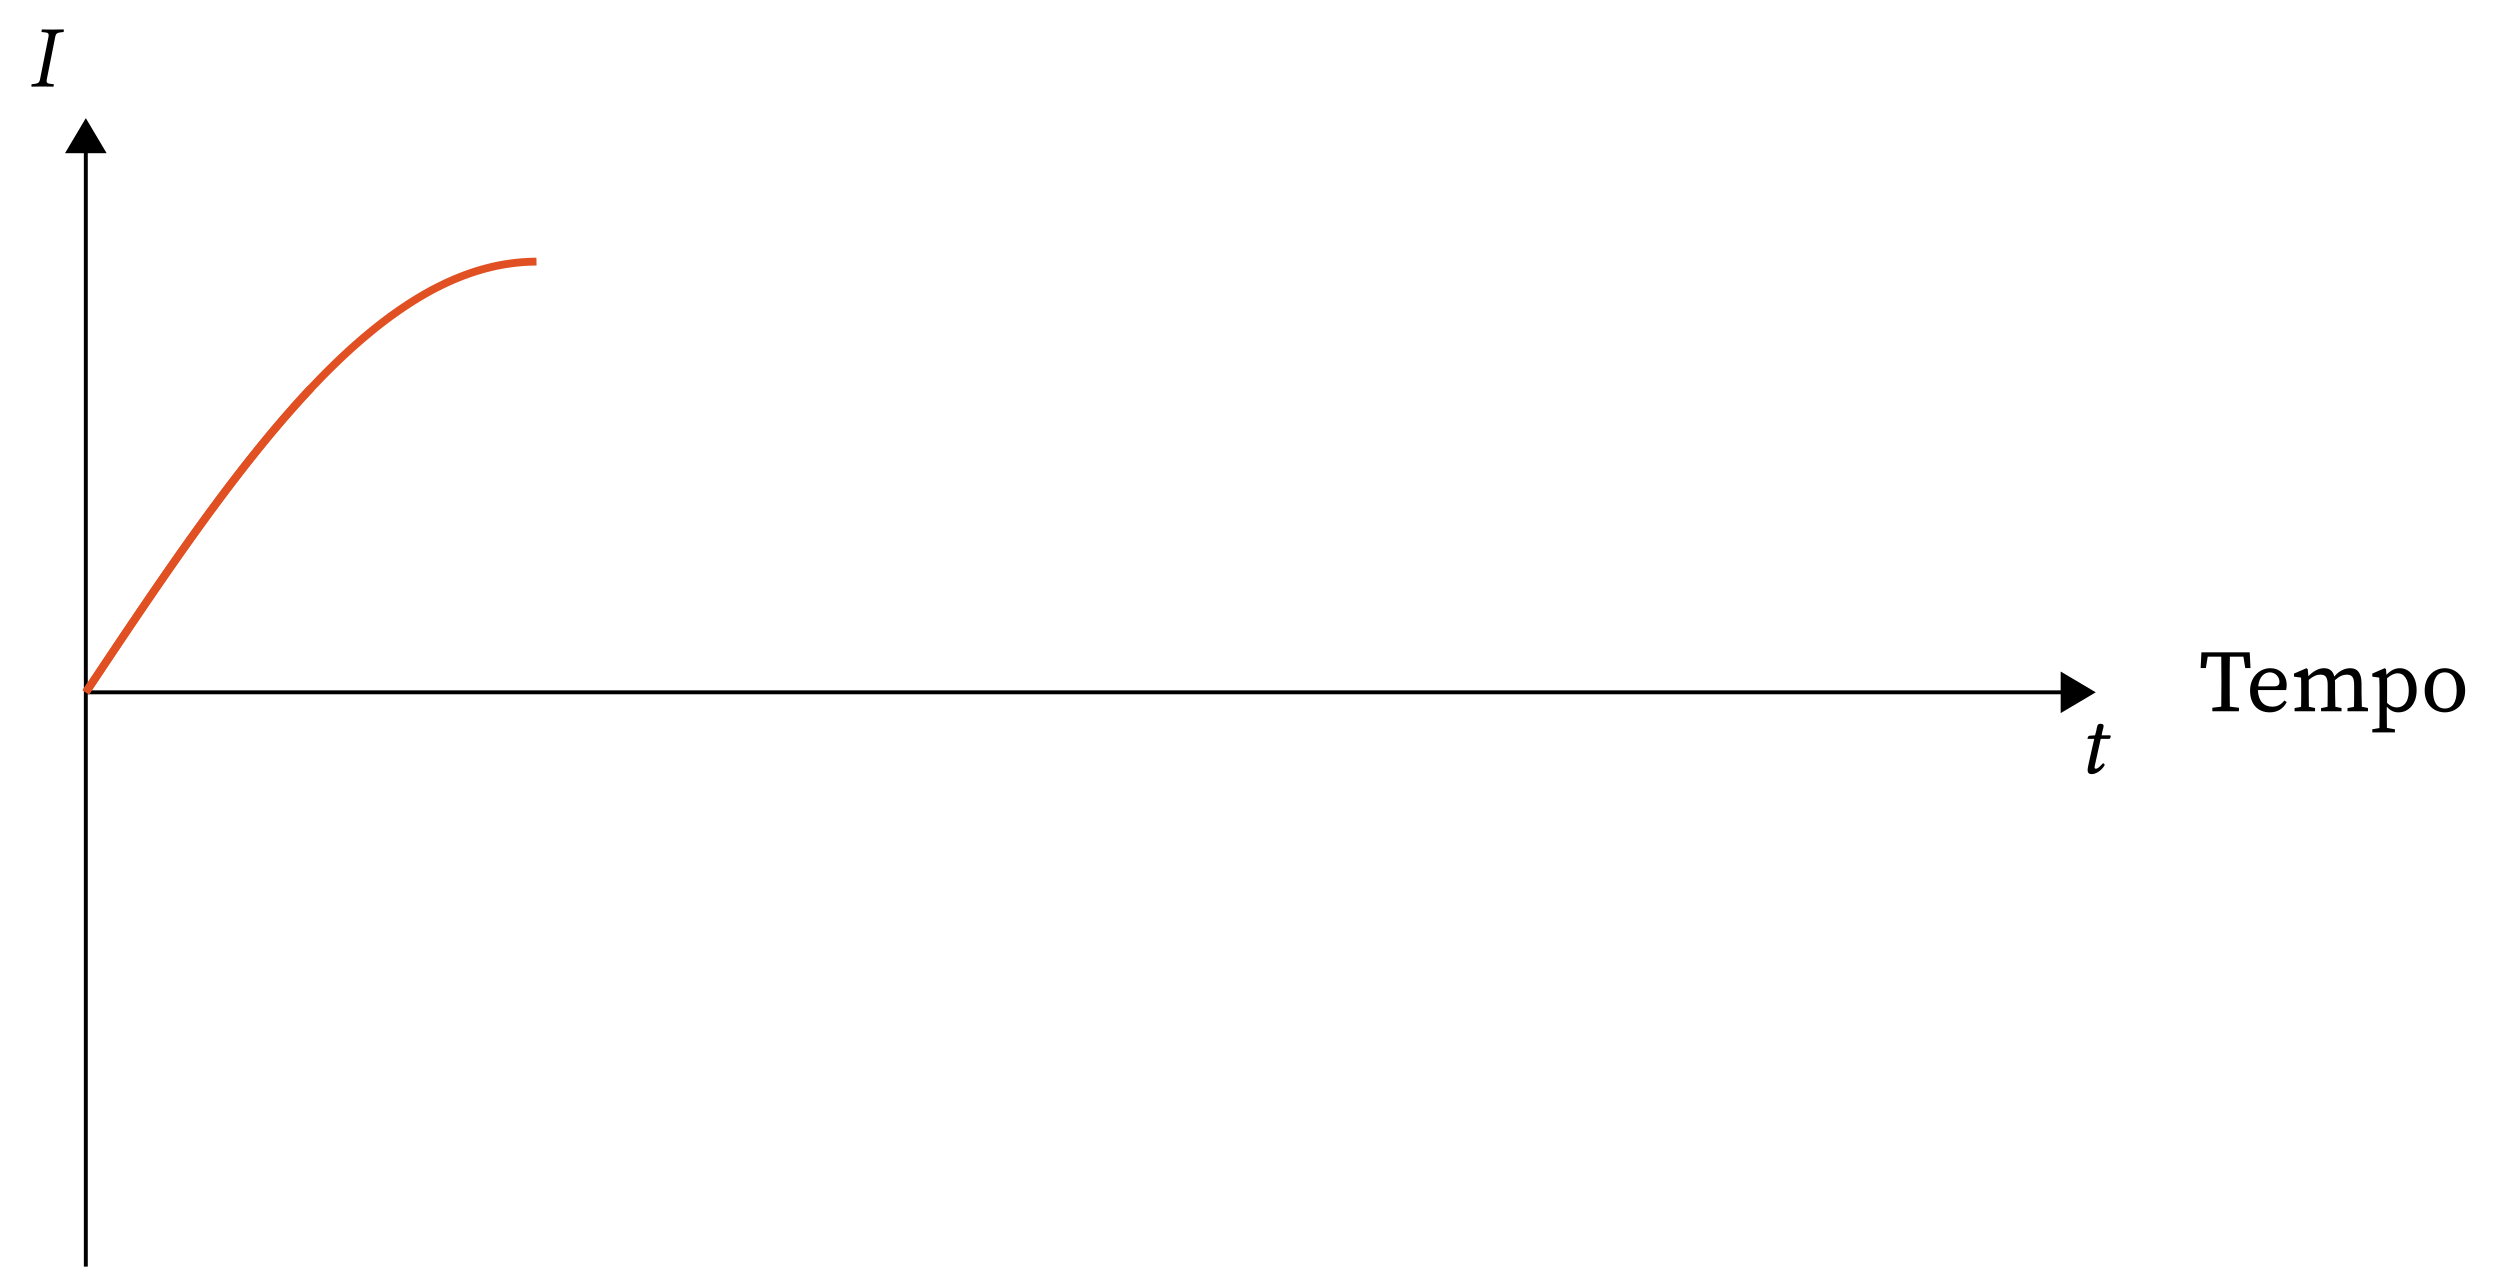
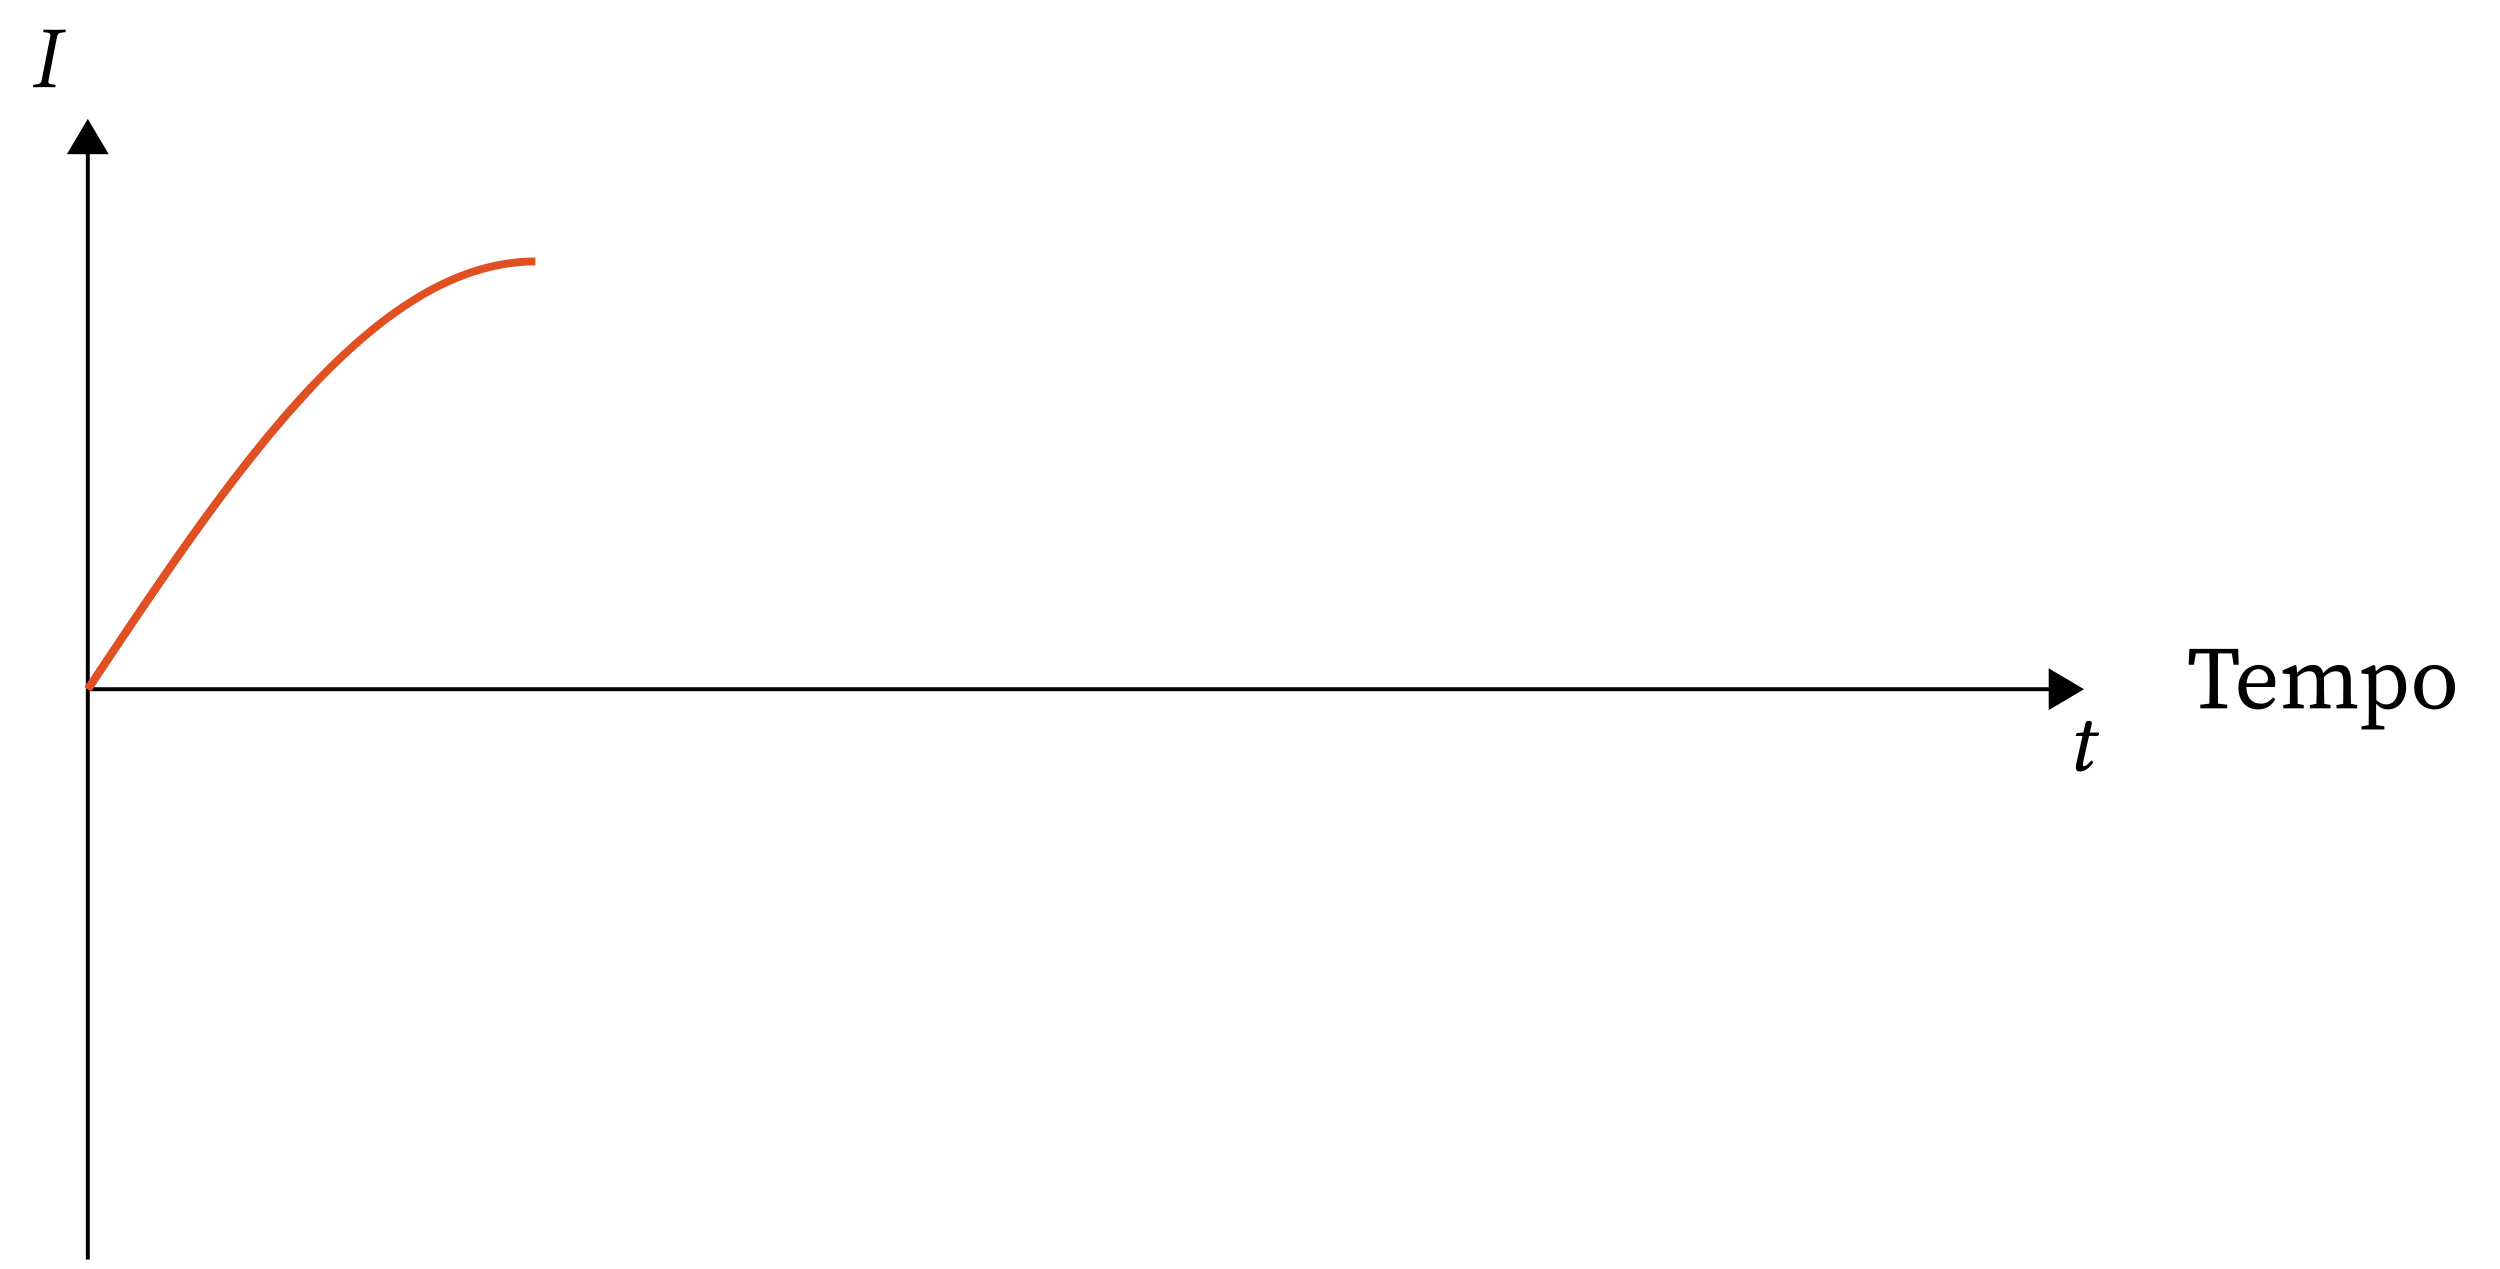
- <svg xmlns="http://www.w3.org/2000/svg" xmlns:xlink="http://www.w3.org/1999/xlink" width="253.875" height="128.911" viewBox="0 0 253.875 128.911">
+ <svg xmlns="http://www.w3.org/2000/svg" xmlns:xlink="http://www.w3.org/1999/xlink" width="251.009" height="127.33" viewBox="0 0 251.009 127.33">
  <defs>
    <g>
      <g id="glyph-0-0">
-         <path d="M 0.938 -3.844 L 0.469 -3.812 C 0.297 -3.812 0.234 -3.734 0.219 -3.656 C 0.203 -3.641 0.172 -3.531 0.172 -3.516 C 0.172 -3.484 0.203 -3.484 0.234 -3.484 L 0.859 -3.484 L 0.312 -1.062 C 0.25 -0.766 0.188 -0.5 0.188 -0.328 C 0.188 0 0.344 0.094 0.625 0.094 C 1.031 0.094 1.625 -0.281 1.922 -0.828 C 1.891 -0.953 1.828 -1 1.734 -1 C 1.312 -0.531 1.156 -0.453 1.016 -0.453 C 0.984 -0.453 0.891 -0.469 0.891 -0.578 C 0.891 -0.656 0.922 -0.828 1 -1.141 L 1.516 -3.484 L 2.406 -3.484 C 2.5 -3.531 2.594 -3.766 2.484 -3.844 L 1.609 -3.844 L 1.688 -4.25 C 1.734 -4.406 1.812 -4.672 1.812 -4.781 C 1.812 -4.938 1.734 -5.016 1.453 -5.016 C 1.125 -5.016 1.141 -4.625 1.062 -4.281 Z M 0.938 -3.844 " />
+         <path d="M 0.938 -3.828 L 0.469 -3.797 C 0.297 -3.797 0.234 -3.719 0.219 -3.656 C 0.203 -3.625 0.172 -3.516 0.172 -3.5 C 0.172 -3.484 0.203 -3.484 0.234 -3.484 L 0.859 -3.484 L 0.312 -1.047 C 0.25 -0.766 0.188 -0.484 0.188 -0.328 C 0.188 0 0.344 0.094 0.625 0.094 C 1.031 0.094 1.609 -0.281 1.922 -0.828 C 1.891 -0.953 1.828 -1 1.719 -1 C 1.312 -0.531 1.156 -0.453 1.016 -0.453 C 0.984 -0.453 0.891 -0.469 0.891 -0.578 C 0.891 -0.656 0.922 -0.828 0.984 -1.141 L 1.516 -3.484 L 2.391 -3.484 C 2.5 -3.531 2.578 -3.75 2.484 -3.828 L 1.594 -3.828 L 1.688 -4.234 C 1.719 -4.406 1.797 -4.656 1.797 -4.766 C 1.797 -4.922 1.734 -5 1.453 -5 C 1.125 -5 1.141 -4.609 1.047 -4.281 Z M 0.938 -3.828 " />
      </g>
      <g id="glyph-0-1">
-         <path d="M 1.922 -5.094 L 1.047 -0.688 C 1 -0.438 0.859 -0.297 0.5 -0.266 L 0.219 -0.234 C 0.172 -0.203 0.156 -0.062 0.203 0.016 C 0.594 0.016 0.922 0 1.266 0 C 1.609 0 2.016 0.016 2.406 0.016 C 2.438 -0.016 2.469 -0.203 2.438 -0.234 L 2.125 -0.266 C 1.781 -0.297 1.688 -0.406 1.734 -0.688 L 2.609 -5.094 C 2.656 -5.344 2.797 -5.469 3.156 -5.5 L 3.438 -5.531 C 3.469 -5.562 3.484 -5.719 3.453 -5.797 C 3.047 -5.781 2.734 -5.781 2.375 -5.781 C 2.047 -5.781 1.641 -5.781 1.25 -5.797 C 1.219 -5.75 1.188 -5.578 1.219 -5.531 L 1.516 -5.5 C 1.875 -5.484 1.969 -5.359 1.922 -5.094 Z M 1.922 -5.094 " />
+         <path d="M 1.906 -5.078 L 1.047 -0.672 C 0.984 -0.422 0.859 -0.297 0.484 -0.266 L 0.219 -0.234 C 0.172 -0.203 0.156 -0.062 0.203 0.016 C 0.594 0.016 0.922 0 1.266 0 C 1.609 0 2 0.016 2.406 0.016 C 2.422 -0.016 2.453 -0.203 2.422 -0.234 L 2.125 -0.266 C 1.781 -0.297 1.672 -0.406 1.734 -0.672 L 2.594 -5.078 C 2.656 -5.328 2.781 -5.453 3.156 -5.484 L 3.422 -5.516 C 3.469 -5.547 3.484 -5.688 3.438 -5.766 C 3.047 -5.766 2.719 -5.75 2.375 -5.75 C 2.031 -5.75 1.625 -5.766 1.234 -5.766 C 1.219 -5.734 1.188 -5.562 1.219 -5.516 L 1.516 -5.484 C 1.859 -5.453 1.969 -5.344 1.906 -5.078 Z M 1.906 -5.078 " />
      </g>
      <g id="glyph-1-0">
-         <path d="M 2.281 -2.781 C 2.281 -2 2.281 -1.234 2.266 -0.469 L 1.359 -0.359 L 1.359 0 L 4.062 0 L 4.062 -0.359 L 3.141 -0.469 C 3.125 -1.234 3.125 -2 3.125 -2.781 L 3.125 -3.219 C 3.125 -4 3.125 -4.781 3.141 -5.547 L 4.516 -5.547 L 4.703 -4.391 L 5.234 -4.391 L 5.156 -5.984 L 0.25 -5.984 L 0.172 -4.391 L 0.703 -4.391 L 0.891 -5.547 L 2.266 -5.547 C 2.281 -4.766 2.281 -3.984 2.281 -3.219 Z M 2.281 -2.781 " />
+         <path d="M 2.281 -2.766 C 2.281 -1.984 2.281 -1.219 2.25 -0.469 L 1.344 -0.359 L 1.344 0 L 4.047 0 L 4.047 -0.359 L 3.125 -0.469 C 3.109 -1.234 3.109 -2 3.109 -2.766 L 3.109 -3.203 C 3.109 -3.984 3.109 -4.766 3.125 -5.516 L 4.5 -5.516 L 4.688 -4.375 L 5.203 -4.375 L 5.141 -5.969 L 0.25 -5.969 L 0.172 -4.375 L 0.703 -4.375 L 0.891 -5.516 L 2.25 -5.516 C 2.281 -4.75 2.281 -3.969 2.281 -3.203 Z M 2.281 -2.766 " />
      </g>
      <g id="glyph-1-1">
-         <path d="M 2.406 -3.953 C 2.969 -3.953 3.391 -3.5 3.391 -2.984 C 3.391 -2.734 3.281 -2.531 2.859 -2.531 L 1.234 -2.531 C 1.328 -3.562 1.906 -3.953 2.406 -3.953 Z M 2.469 -4.375 C 1.344 -4.375 0.406 -3.453 0.406 -2.094 C 0.406 -0.719 1.188 0.109 2.406 0.109 C 3.219 0.109 3.781 -0.281 4.125 -0.922 L 3.906 -1.094 C 3.578 -0.719 3.234 -0.469 2.656 -0.469 C 1.797 -0.469 1.234 -1.047 1.203 -2.156 L 4.062 -2.156 C 4.094 -2.266 4.125 -2.438 4.125 -2.656 C 4.125 -3.734 3.391 -4.375 2.469 -4.375 Z M 2.469 -4.375 " />
+         <path d="M 2.406 -3.938 C 2.953 -3.938 3.375 -3.484 3.375 -2.984 C 3.375 -2.719 3.281 -2.516 2.844 -2.516 L 1.219 -2.516 C 1.328 -3.547 1.906 -3.938 2.406 -3.938 Z M 2.453 -4.359 C 1.344 -4.359 0.406 -3.438 0.406 -2.078 C 0.406 -0.719 1.188 0.109 2.391 0.109 C 3.203 0.109 3.781 -0.281 4.109 -0.922 L 3.891 -1.094 C 3.562 -0.719 3.219 -0.469 2.656 -0.469 C 1.797 -0.469 1.219 -1.047 1.203 -2.141 L 4.047 -2.141 C 4.094 -2.25 4.109 -2.438 4.109 -2.641 C 4.109 -3.719 3.375 -4.359 2.453 -4.359 Z M 2.453 -4.359 " />
      </g>
      <g id="glyph-1-2">
-         <path d="M 6.016 -4.375 C 5.438 -4.375 4.859 -4.094 4.391 -3.531 C 4.25 -4.125 3.891 -4.375 3.328 -4.375 C 2.781 -4.375 2.188 -4.031 1.766 -3.562 L 1.688 -4.281 L 1.562 -4.375 L 0.297 -3.828 L 0.297 -3.516 L 1.016 -3.422 C 1.031 -3.078 1.031 -2.797 1.031 -2.312 L 1.031 -1.875 C 1.031 -1.484 1.031 -0.891 1.016 -0.453 L 0.359 -0.328 L 0.359 0 L 2.438 0 L 2.438 -0.328 L 1.812 -0.453 C 1.812 -0.891 1.797 -1.484 1.797 -1.875 L 1.797 -3.188 C 2.234 -3.562 2.578 -3.719 2.984 -3.719 C 3.516 -3.719 3.719 -3.453 3.719 -2.641 L 3.719 -1.875 C 3.719 -1.469 3.719 -0.891 3.703 -0.453 L 3.047 -0.328 L 3.047 0 L 5.125 0 L 5.125 -0.328 L 4.5 -0.453 C 4.484 -0.891 4.469 -1.469 4.469 -1.875 L 4.469 -2.719 C 4.469 -2.875 4.469 -3.031 4.453 -3.156 C 4.922 -3.578 5.281 -3.719 5.656 -3.719 C 6.172 -3.719 6.406 -3.484 6.406 -2.656 L 6.406 -1.875 C 6.406 -1.469 6.406 -0.891 6.391 -0.453 L 5.734 -0.328 L 5.734 0 L 7.812 0 L 7.812 -0.328 L 7.188 -0.453 C 7.172 -0.891 7.156 -1.469 7.156 -1.875 L 7.156 -2.797 C 7.156 -3.906 6.734 -4.375 6.016 -4.375 Z M 6.016 -4.375 " />
+         <path d="M 6 -4.359 C 5.422 -4.359 4.828 -4.078 4.375 -3.516 C 4.234 -4.109 3.875 -4.359 3.312 -4.359 C 2.781 -4.359 2.188 -4.031 1.75 -3.547 L 1.688 -4.266 L 1.547 -4.359 L 0.297 -3.812 L 0.297 -3.5 L 1.016 -3.422 C 1.031 -3.062 1.031 -2.797 1.031 -2.297 L 1.031 -1.875 C 1.031 -1.469 1.031 -0.891 1.016 -0.453 L 0.359 -0.328 L 0.359 0 L 2.422 0 L 2.422 -0.328 L 1.812 -0.453 C 1.797 -0.891 1.797 -1.484 1.797 -1.875 L 1.797 -3.172 C 2.234 -3.547 2.562 -3.719 2.984 -3.719 C 3.5 -3.719 3.719 -3.438 3.719 -2.625 L 3.719 -1.875 C 3.719 -1.469 3.703 -0.891 3.688 -0.453 L 3.031 -0.328 L 3.031 0 L 5.109 0 L 5.109 -0.328 L 4.484 -0.453 C 4.469 -0.891 4.453 -1.469 4.453 -1.875 L 4.453 -2.703 C 4.453 -2.859 4.453 -3.016 4.438 -3.156 C 4.891 -3.562 5.266 -3.719 5.641 -3.719 C 6.156 -3.719 6.391 -3.484 6.391 -2.656 L 6.391 -1.875 C 6.391 -1.469 6.375 -0.891 6.375 -0.453 L 5.703 -0.328 L 5.703 0 L 7.781 0 L 7.781 -0.328 L 7.156 -0.453 C 7.141 -0.891 7.141 -1.469 7.141 -1.875 L 7.141 -2.797 C 7.141 -3.906 6.719 -4.359 6 -4.359 Z M 6 -4.359 " />
      </g>
      <g id="glyph-1-3">
-         <path d="M 4.016 -2.062 C 4.016 -0.906 3.469 -0.391 2.797 -0.391 C 2.469 -0.391 2.141 -0.531 1.812 -0.844 L 1.812 -3.359 C 2.266 -3.75 2.609 -3.859 2.891 -3.859 C 3.547 -3.859 4.016 -3.219 4.016 -2.062 Z M 1.047 0.25 C 1.047 0.734 1.031 1.203 1.031 1.703 L 0.312 1.828 L 0.312 2.141 L 2.609 2.141 L 2.609 1.828 L 1.797 1.688 C 1.797 1.203 1.781 0.719 1.781 0.234 L 1.781 -0.469 C 2.156 -0.031 2.562 0.109 2.969 0.109 C 4.016 0.109 4.812 -0.766 4.812 -2.141 C 4.812 -3.531 4.062 -4.375 3.109 -4.375 C 2.625 -4.375 2.172 -4.156 1.75 -3.703 L 1.703 -4.281 L 1.562 -4.375 L 0.312 -3.828 L 0.312 -3.516 L 1.016 -3.422 C 1.031 -3.078 1.047 -2.797 1.047 -2.312 Z M 1.047 0.25 " />
+         <path d="M 4 -2.062 C 4 -0.906 3.453 -0.391 2.781 -0.391 C 2.453 -0.391 2.125 -0.531 1.797 -0.844 L 1.797 -3.359 C 2.25 -3.734 2.609 -3.844 2.875 -3.844 C 3.531 -3.844 4 -3.203 4 -2.062 Z M 1.047 0.25 C 1.047 0.734 1.031 1.203 1.031 1.688 L 0.312 1.812 L 0.312 2.125 L 2.609 2.125 L 2.609 1.812 L 1.797 1.688 C 1.781 1.203 1.781 0.719 1.781 0.234 L 1.781 -0.469 C 2.156 -0.031 2.547 0.109 2.969 0.109 C 4 0.109 4.797 -0.766 4.797 -2.125 C 4.797 -3.516 4.047 -4.359 3.094 -4.359 C 2.625 -4.359 2.172 -4.156 1.75 -3.688 L 1.688 -4.266 L 1.562 -4.359 L 0.312 -3.812 L 0.312 -3.5 L 1.016 -3.422 C 1.031 -3.062 1.047 -2.797 1.047 -2.297 Z M 1.047 0.25 " />
      </g>
      <g id="glyph-1-4">
-         <path d="M 2.453 0.109 C 3.484 0.109 4.516 -0.625 4.516 -2.109 C 4.516 -3.594 3.484 -4.375 2.453 -4.375 C 1.422 -4.375 0.406 -3.594 0.406 -2.109 C 0.406 -0.625 1.406 0.109 2.453 0.109 Z M 2.453 -0.281 C 1.672 -0.281 1.25 -0.906 1.25 -2.109 C 1.25 -3.312 1.672 -3.953 2.453 -3.953 C 3.219 -3.953 3.656 -3.312 3.656 -2.109 C 3.656 -0.906 3.219 -0.281 2.453 -0.281 Z M 2.453 -0.281 " />
+         <path d="M 2.438 0.109 C 3.484 0.109 4.5 -0.625 4.5 -2.094 C 4.5 -3.578 3.469 -4.359 2.438 -4.359 C 1.406 -4.359 0.406 -3.578 0.406 -2.094 C 0.406 -0.625 1.406 0.109 2.438 0.109 Z M 2.438 -0.281 C 1.672 -0.281 1.25 -0.906 1.25 -2.094 C 1.25 -3.297 1.672 -3.938 2.438 -3.938 C 3.219 -3.938 3.656 -3.297 3.656 -2.094 C 3.656 -0.906 3.219 -0.281 2.438 -0.281 Z M 2.438 -0.281 " />
      </g>
    </g>
    <clipPath id="clip-0">
-       <path clip-rule="nonzero" d="M 8 15 L 9 15 L 9 128.82 L 8 128.82 Z M 8 15 " />
+       <path clip-rule="nonzero" d="M 8 15 L 10 15 L 10 126.664 L 8 126.664 Z M 8 15 " />
    </clipPath>
    <clipPath id="clip-1">
-       <path clip-rule="nonzero" d="M 0.023 28 L 43 28 L 43 82 L 0.023 82 Z M 0.023 28 " />
+       <path clip-rule="nonzero" d="M 0.164 27 L 43 27 L 43 81 L 0.164 81 Z M 0.164 27 " />
    </clipPath>
    <clipPath id="clip-2">
-       <path clip-rule="nonzero" d="M 0.023 15 L 66 15 L 66 82 L 0.023 82 Z M 0.023 15 " />
+       <path clip-rule="nonzero" d="M 0.164 15 L 65 15 L 65 81 L 0.164 81 Z M 0.164 15 " />
    </clipPath>
  </defs>
-   <path fill="none" stroke-width="0.399" stroke-linecap="butt" stroke-linejoin="miter" stroke="rgb(0%, 0%, 0%)" stroke-opacity="1" stroke-miterlimit="10" d="M -0 0.001 L 200.783 0.001 " transform="matrix(0.99931, 0, 0, -0.99931, 8.715121, 70.30546)" />
-   <path fill-rule="nonzero" fill="rgb(0%, 0%, 0%)" fill-opacity="1" stroke-width="0.399" stroke-linecap="butt" stroke-linejoin="miter" stroke="rgb(0%, 0%, 0%)" stroke-opacity="1" stroke-miterlimit="10" d="M 3.175 0.001 L 0.2 1.764 L 0.2 -1.762 Z M 3.175 0.001 " transform="matrix(0.99931, 0, 0, -0.99931, 209.2609, 70.30546)" />
+   <path fill="none" stroke-width="0.399" stroke-linecap="butt" stroke-linejoin="miter" stroke="rgb(0%, 0%, 0%)" stroke-opacity="1" stroke-miterlimit="10" d="M 0.002 -0 L 198.015 -0 " transform="matrix(0.994766, 0, 0, -0.994766, 8.814513, 69.19888)" />
+   <path fill-rule="nonzero" fill="rgb(0%, 0%, 0%)" fill-opacity="1" stroke-width="0.399" stroke-linecap="butt" stroke-linejoin="miter" stroke="rgb(0%, 0%, 0%)" stroke-opacity="1" stroke-miterlimit="10" d="M 3.173 -0 L 0.2 1.763 L 0.2 -1.763 Z M 3.173 -0 " transform="matrix(0.994766, 0, 0, -0.994766, 205.6953, 69.19888)" />
  <g fill="rgb(0%, 0%, 0%)" fill-opacity="1">
-     <use xlink:href="#glyph-0-0" x="211.811" y="78.517" />
+     <use xlink:href="#glyph-0-0" x="208.233" y="77.374" />
  </g>
  <g fill="rgb(0%, 0%, 0%)" fill-opacity="1">
-     <use xlink:href="#glyph-1-0" x="223.303" y="72.231" />
+     <use xlink:href="#glyph-1-0" x="219.576" y="71.117" />
  </g>
  <g fill="rgb(0%, 0%, 0%)" fill-opacity="1">
-     <use xlink:href="#glyph-1-1" x="228.088" y="72.231" />
-     <use xlink:href="#glyph-1-2" x="232.657" y="72.231" />
+     <use xlink:href="#glyph-1-1" x="224.338" y="71.117" />
+     <use xlink:href="#glyph-1-2" x="228.887" y="71.117" />
  </g>
  <g fill="rgb(0%, 0%, 0%)" fill-opacity="1">
-     <use xlink:href="#glyph-1-3" x="240.596" y="72.231" />
-     <use xlink:href="#glyph-1-4" x="245.82" y="72.231" />
+     <use xlink:href="#glyph-1-3" x="236.79" y="71.117" />
+     <use xlink:href="#glyph-1-4" x="241.99" y="71.117" />
  </g>
  <g clip-path="url(#clip-0)">
-     <path fill="none" stroke-width="0.399" stroke-linecap="butt" stroke-linejoin="miter" stroke="rgb(0%, 0%, 0%)" stroke-opacity="1" stroke-miterlimit="10" d="M -0 -58.36 L -0 54.886 " transform="matrix(0.99931, 0, 0, -0.99931, 8.715121, 70.30546)" />
+     <path fill="none" stroke-width="0.399" stroke-linecap="butt" stroke-linejoin="miter" stroke="rgb(0%, 0%, 0%)" stroke-opacity="1" stroke-miterlimit="10" d="M 0.002 -57.567 L 0.002 54.095 " transform="matrix(0.994766, 0, 0, -0.994766, 8.814513, 69.19888)" />
  </g>
-   <path fill-rule="nonzero" fill="rgb(0%, 0%, 0%)" fill-opacity="1" stroke-width="0.399" stroke-linecap="butt" stroke-linejoin="miter" stroke="rgb(0%, 0%, 0%)" stroke-opacity="1" stroke-miterlimit="10" d="M 3.172 0 L 0.201 1.763 L 0.201 -1.763 Z M 3.172 0 " transform="matrix(0, -0.99931, -0.99931, 0, 8.715121, 15.55633)" />
+   <path fill-rule="nonzero" fill="rgb(0%, 0%, 0%)" fill-opacity="1" stroke-width="0.399" stroke-linecap="butt" stroke-linejoin="miter" stroke="rgb(0%, 0%, 0%)" stroke-opacity="1" stroke-miterlimit="10" d="M 3.174 -0.002 L 0.201 1.765 L 0.201 -1.765 Z M 3.174 -0.002 " transform="matrix(0, -0.994766, -0.994766, 0, 8.814513, 15.48529)" />
  <g fill="rgb(0%, 0%, 0%)" fill-opacity="1">
-     <use xlink:href="#glyph-0-1" x="3.011" y="8.784" />
+     <use xlink:href="#glyph-0-1" x="3.136" y="8.744" />
  </g>
  <g clip-path="url(#clip-1)">
-     <path fill="none" stroke-width="0.797" stroke-linecap="butt" stroke-linejoin="miter" stroke="rgb(88.234%, 31.374%, 13.724%)" stroke-opacity="1" stroke-miterlimit="10" d="M -0 0.001 L 0.23 0.345 L 0.692 1.041 L 0.926 1.385 L 1.157 1.732 L 1.387 2.076 L 1.849 2.772 L 2.31 3.46 L 2.541 3.808 L 2.771 4.152 L 3.006 4.496 L 3.236 4.844 L 3.467 5.184 L 3.698 5.532 L 3.928 5.872 L 4.62 6.904 L 4.855 7.244 L 5.085 7.584 L 5.316 7.928 L 6.238 9.288 L 6.7 9.961 L 6.934 10.301 L 7.395 10.973 L 7.626 11.305 L 8.087 11.978 L 8.549 12.642 L 8.779 12.971 L 9.014 13.303 L 9.475 13.96 L 9.706 14.292 L 9.936 14.616 L 10.167 14.945 L 10.628 15.594 L 10.863 15.918 L 11.785 17.2 L 12.708 18.467 L 12.942 18.779 L 13.404 19.405 L 14.095 20.331 L 14.787 21.246 L 15.022 21.547 L 15.483 22.149 L 16.175 23.04 L 16.636 23.626 L 16.871 23.916 L 17.332 24.494 L 17.793 25.065 L 18.024 25.346 L 18.255 25.632 L 18.716 26.187 L 18.95 26.464 L 19.181 26.742 L 19.412 27.016 L 20.103 27.825 L 20.565 28.356 L 20.799 28.618 L 21.26 29.142 L 21.491 29.4 L 21.952 29.908 L 22.183 30.158 L 22.414 30.412 L 22.644 30.659 L 22.879 30.905 " transform="matrix(0.99931, 0, 0, -0.99931, 8.715121, 70.30546)" />
+     <path fill="none" stroke-width="0.797" stroke-linecap="butt" stroke-linejoin="miter" stroke="rgb(88.234%, 31.374%, 13.724%)" stroke-opacity="1" stroke-miterlimit="10" d="M 0.002 -0 L 2.507 3.758 L 2.735 4.095 L 2.963 4.437 L 3.19 4.775 L 3.418 5.116 L 3.646 5.454 L 3.874 5.796 L 4.329 6.471 L 4.561 6.809 L 5.244 7.822 L 5.7 8.489 L 5.927 8.827 L 6.611 9.828 L 6.838 10.158 L 7.066 10.492 L 7.294 10.822 L 7.522 11.156 L 7.977 11.815 L 8.205 12.141 L 8.433 12.471 L 8.888 13.123 L 9.12 13.449 L 9.348 13.771 L 9.575 14.097 L 10.259 15.063 L 11.397 16.653 L 11.853 17.282 L 12.081 17.592 L 12.309 17.906 L 12.764 18.526 L 13.447 19.445 L 13.679 19.751 L 14.362 20.659 L 15.045 21.554 L 15.501 22.143 L 15.729 22.433 L 15.957 22.728 L 16.184 23.015 L 16.412 23.305 L 16.868 23.879 L 17.551 24.727 L 18.006 25.284 L 18.234 25.559 L 18.466 25.834 L 18.693 26.105 L 18.921 26.38 L 19.377 26.914 L 19.605 27.185 L 20.288 27.974 L 20.516 28.233 L 21.199 28.999 L 21.882 29.753 L 22.11 30 L 22.565 30.487 " transform="matrix(0.994766, 0, 0, -0.994766, 8.814513, 69.19888)" />
  </g>
  <g clip-path="url(#clip-2)">
-     <path fill="none" stroke-width="0.797" stroke-linecap="butt" stroke-linejoin="miter" stroke="rgb(88.234%, 31.374%, 13.724%)" stroke-opacity="1" stroke-miterlimit="10" d="M -0 0.001 L 0.461 0.693 L 0.926 1.385 L 1.387 2.08 L 1.849 2.772 L 2.314 3.464 L 3.236 4.848 L 3.701 5.536 L 4.163 6.224 L 4.628 6.908 L 5.55 8.276 L 6.016 8.956 L 6.938 10.309 L 7.403 10.981 L 7.865 11.653 L 8.326 12.322 L 8.791 12.986 L 9.252 13.647 L 9.713 14.304 L 10.179 14.956 L 10.64 15.609 L 11.101 16.254 L 11.566 16.895 L 12.489 18.17 L 12.954 18.795 L 13.415 19.42 L 13.876 20.038 L 14.342 20.656 L 14.803 21.265 L 15.264 21.867 L 15.729 22.465 L 16.191 23.06 L 16.656 23.646 L 17.117 24.225 L 17.578 24.799 L 18.043 25.37 L 18.505 25.933 L 18.966 26.488 L 19.431 27.035 L 19.892 27.578 L 20.354 28.114 L 20.819 28.642 L 21.28 29.162 L 21.741 29.677 L 22.206 30.182 L 22.668 30.682 L 23.129 31.171 L 23.594 31.655 L 24.055 32.132 L 24.517 32.597 L 24.982 33.059 L 25.443 33.508 L 25.904 33.95 L 26.369 34.384 L 26.831 34.81 L 27.292 35.224 L 27.757 35.631 L 28.218 36.03 L 28.684 36.42 L 29.145 36.8 L 29.606 37.171 L 30.071 37.534 L 30.533 37.886 L 30.994 38.23 L 31.459 38.559 L 31.92 38.883 L 32.381 39.196 L 32.847 39.501 L 33.308 39.794 L 33.769 40.079 L 34.234 40.353 L 34.696 40.619 L 35.157 40.873 L 35.622 41.115 L 36.083 41.346 L 36.544 41.569 L 37.01 41.78 L 37.471 41.983 L 37.932 42.17 L 38.397 42.354 L 38.859 42.522 L 39.32 42.683 L 39.785 42.831 L 40.246 42.968 L 40.707 43.093 L 41.173 43.21 L 41.634 43.316 L 42.099 43.41 L 42.56 43.492 L 43.022 43.562 L 43.487 43.625 L 43.948 43.675 L 44.409 43.715 L 44.874 43.742 L 45.336 43.761 L 45.797 43.769 " transform="matrix(0.99931, 0, 0, -0.99931, 8.715121, 70.30546)" />
+     <path fill="none" stroke-width="0.797" stroke-linecap="butt" stroke-linejoin="miter" stroke="rgb(88.234%, 31.374%, 13.724%)" stroke-opacity="1" stroke-miterlimit="10" d="M 0.002 -0 L 0.913 1.366 L 1.368 2.053 L 1.824 2.737 L 2.283 3.416 L 3.194 4.783 L 3.65 5.462 L 4.105 6.137 L 4.565 6.817 L 5.02 7.492 L 5.931 8.835 L 6.387 9.503 L 6.846 10.17 L 7.302 10.834 L 8.213 12.153 L 8.672 12.809 L 9.128 13.461 L 10.039 14.757 L 10.494 15.397 L 10.954 16.033 L 11.409 16.669 L 11.865 17.297 L 12.32 17.922 L 12.776 18.542 L 13.235 19.159 L 14.146 20.376 L 14.602 20.977 L 15.057 21.574 L 15.517 22.163 L 15.972 22.748 L 16.428 23.325 L 16.883 23.898 L 17.343 24.464 L 17.798 25.025 L 18.254 25.579 L 18.709 26.129 L 19.165 26.671 L 19.624 27.205 L 20.08 27.735 L 20.535 28.253 L 20.991 28.767 L 21.446 29.274 L 21.906 29.773 L 22.361 30.267 L 22.817 30.75 L 23.272 31.226 L 23.732 31.697 L 24.187 32.156 L 24.643 32.612 L 25.098 33.056 L 25.554 33.491 L 26.013 33.919 L 26.469 34.336 L 26.924 34.748 L 27.38 35.148 L 27.835 35.541 L 28.295 35.926 L 28.75 36.303 L 29.206 36.668 L 29.661 37.025 L 30.117 37.371 L 30.576 37.709 L 31.032 38.039 L 31.487 38.357 L 31.943 38.667 L 32.402 38.965 L 32.857 39.256 L 33.313 39.535 L 33.768 39.806 L 34.224 40.069 L 34.683 40.316 L 35.139 40.556 L 35.594 40.787 L 36.05 41.003 L 36.505 41.211 L 36.965 41.412 L 37.42 41.6 L 37.876 41.777 L 38.331 41.946 L 38.787 42.103 L 39.246 42.248 L 39.702 42.386 L 40.157 42.511 L 40.613 42.625 L 41.072 42.727 L 41.528 42.821 L 41.983 42.904 L 42.439 42.975 L 42.894 43.034 L 43.354 43.085 L 43.809 43.124 L 44.265 43.151 L 44.72 43.171 L 45.176 43.175 " transform="matrix(0.994766, 0, 0, -0.994766, 8.814513, 69.19888)" />
  </g>
</svg>
